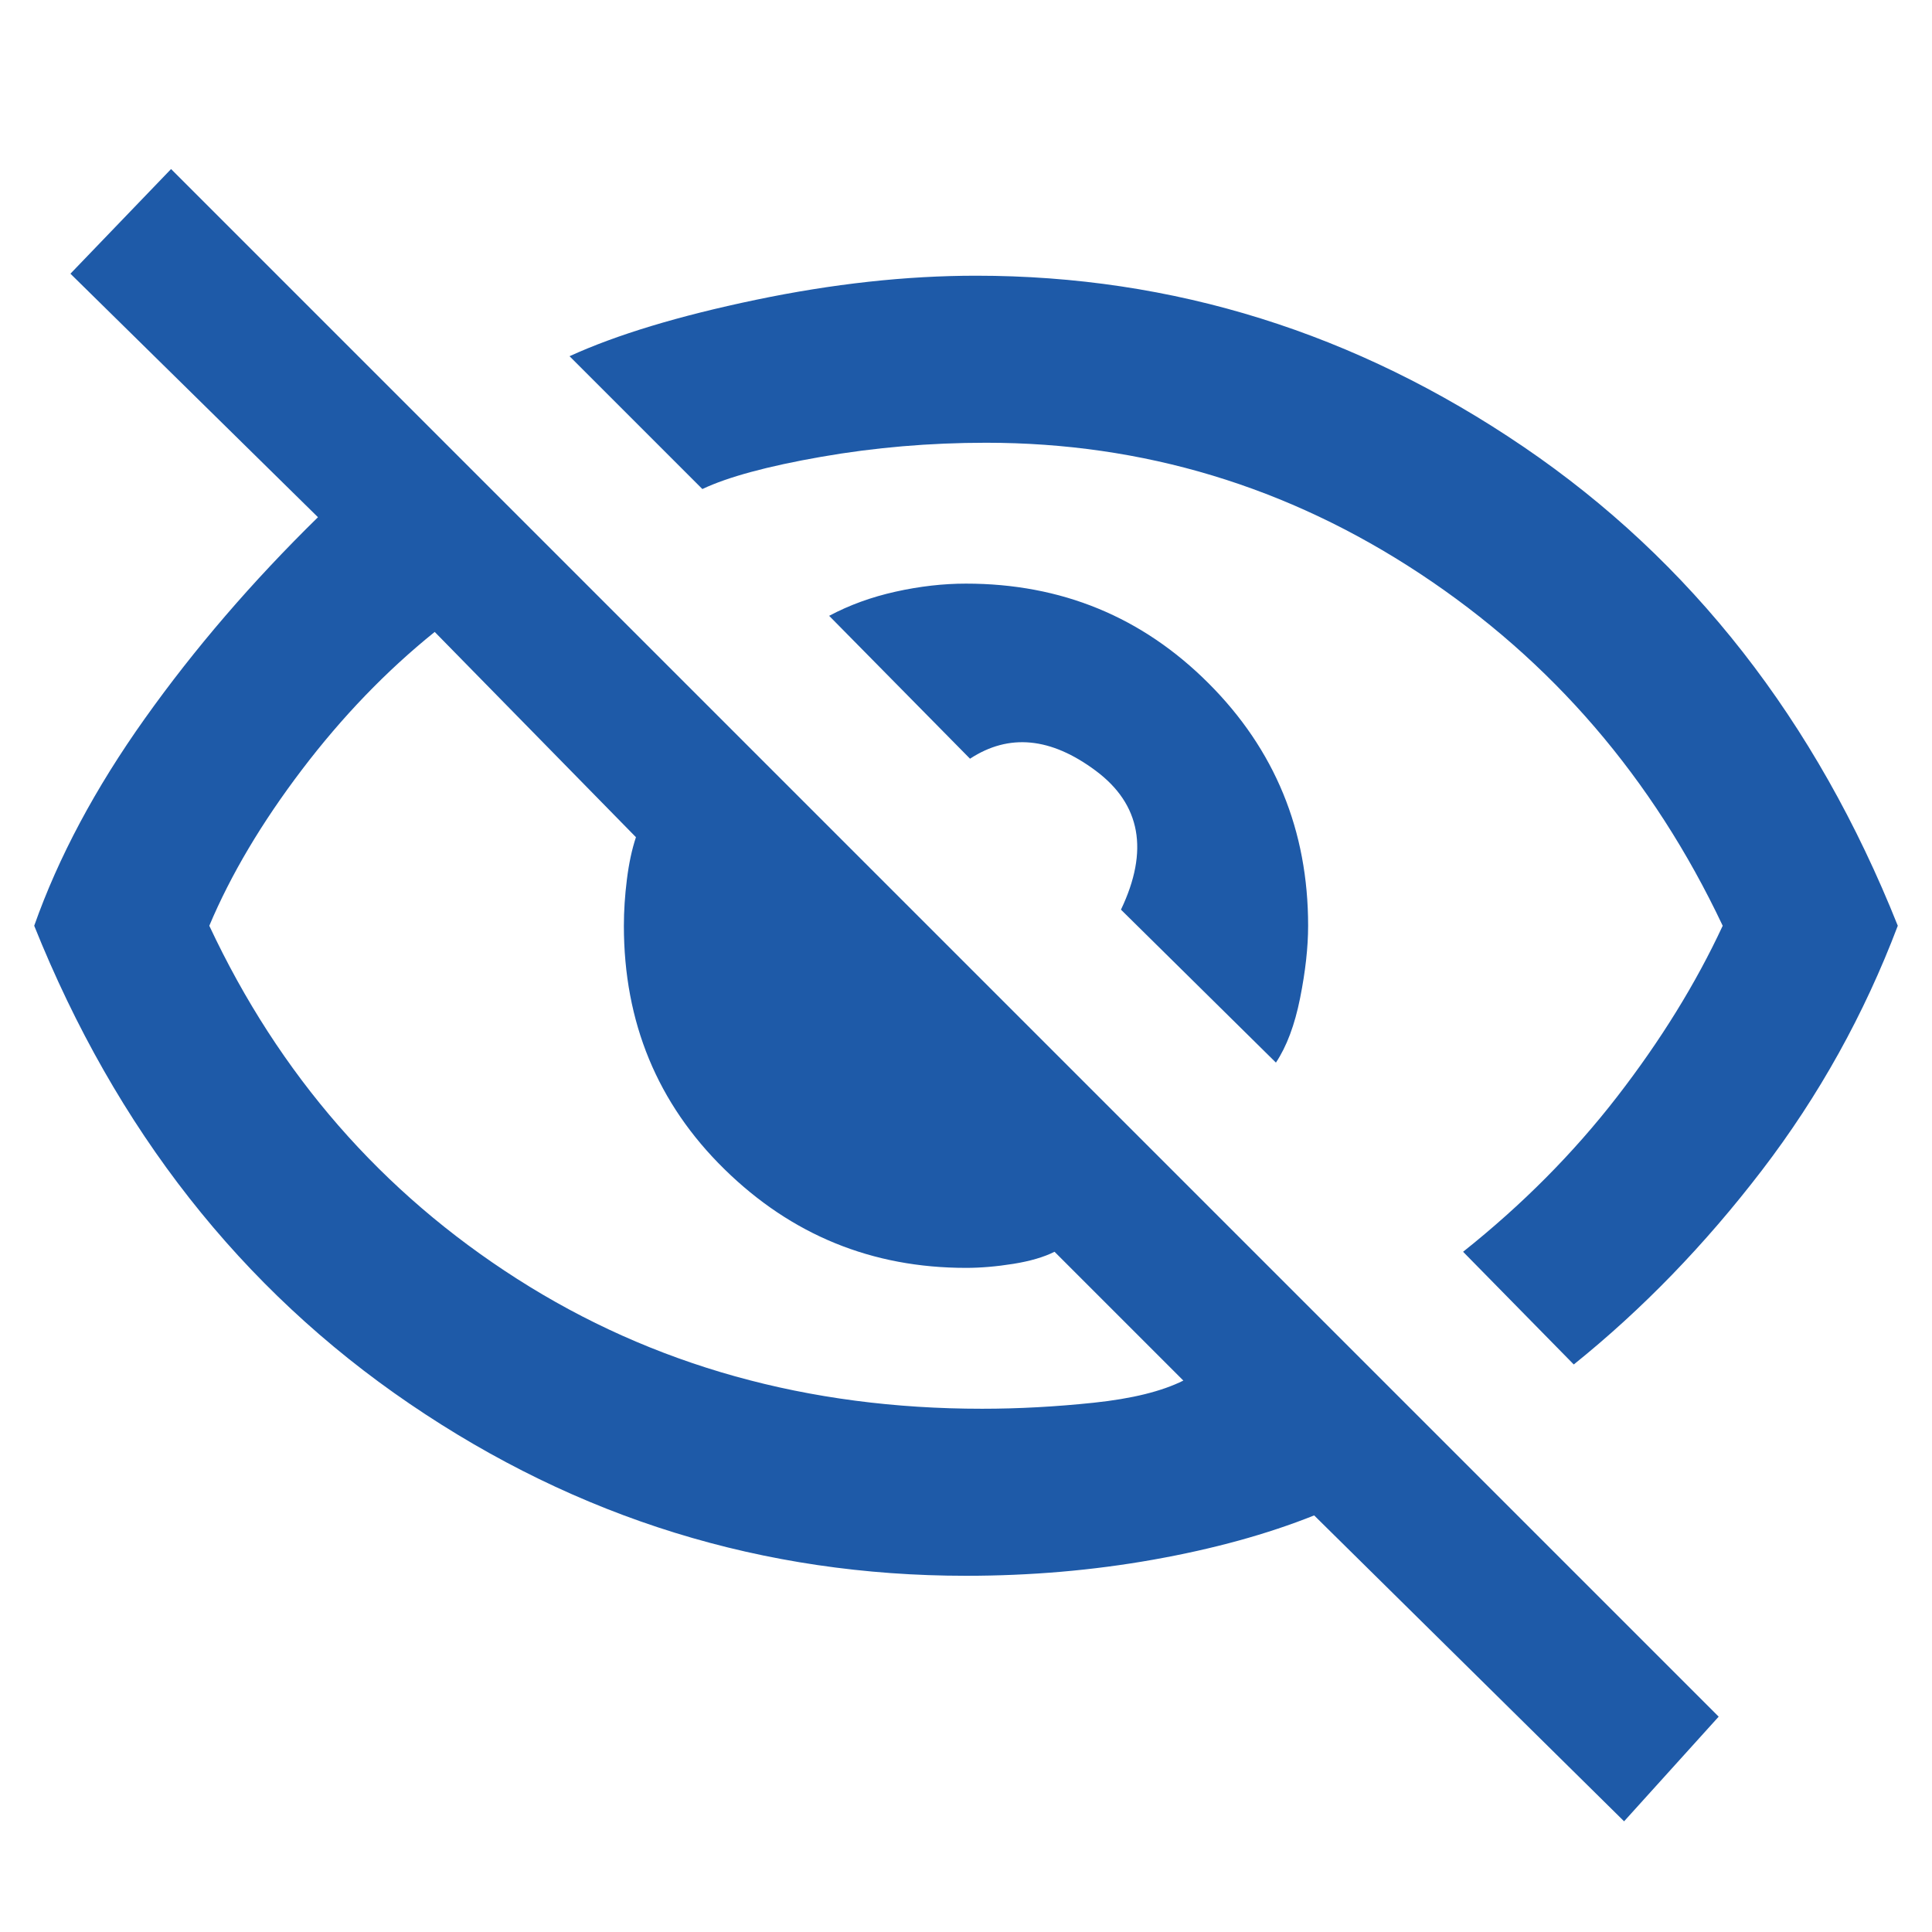
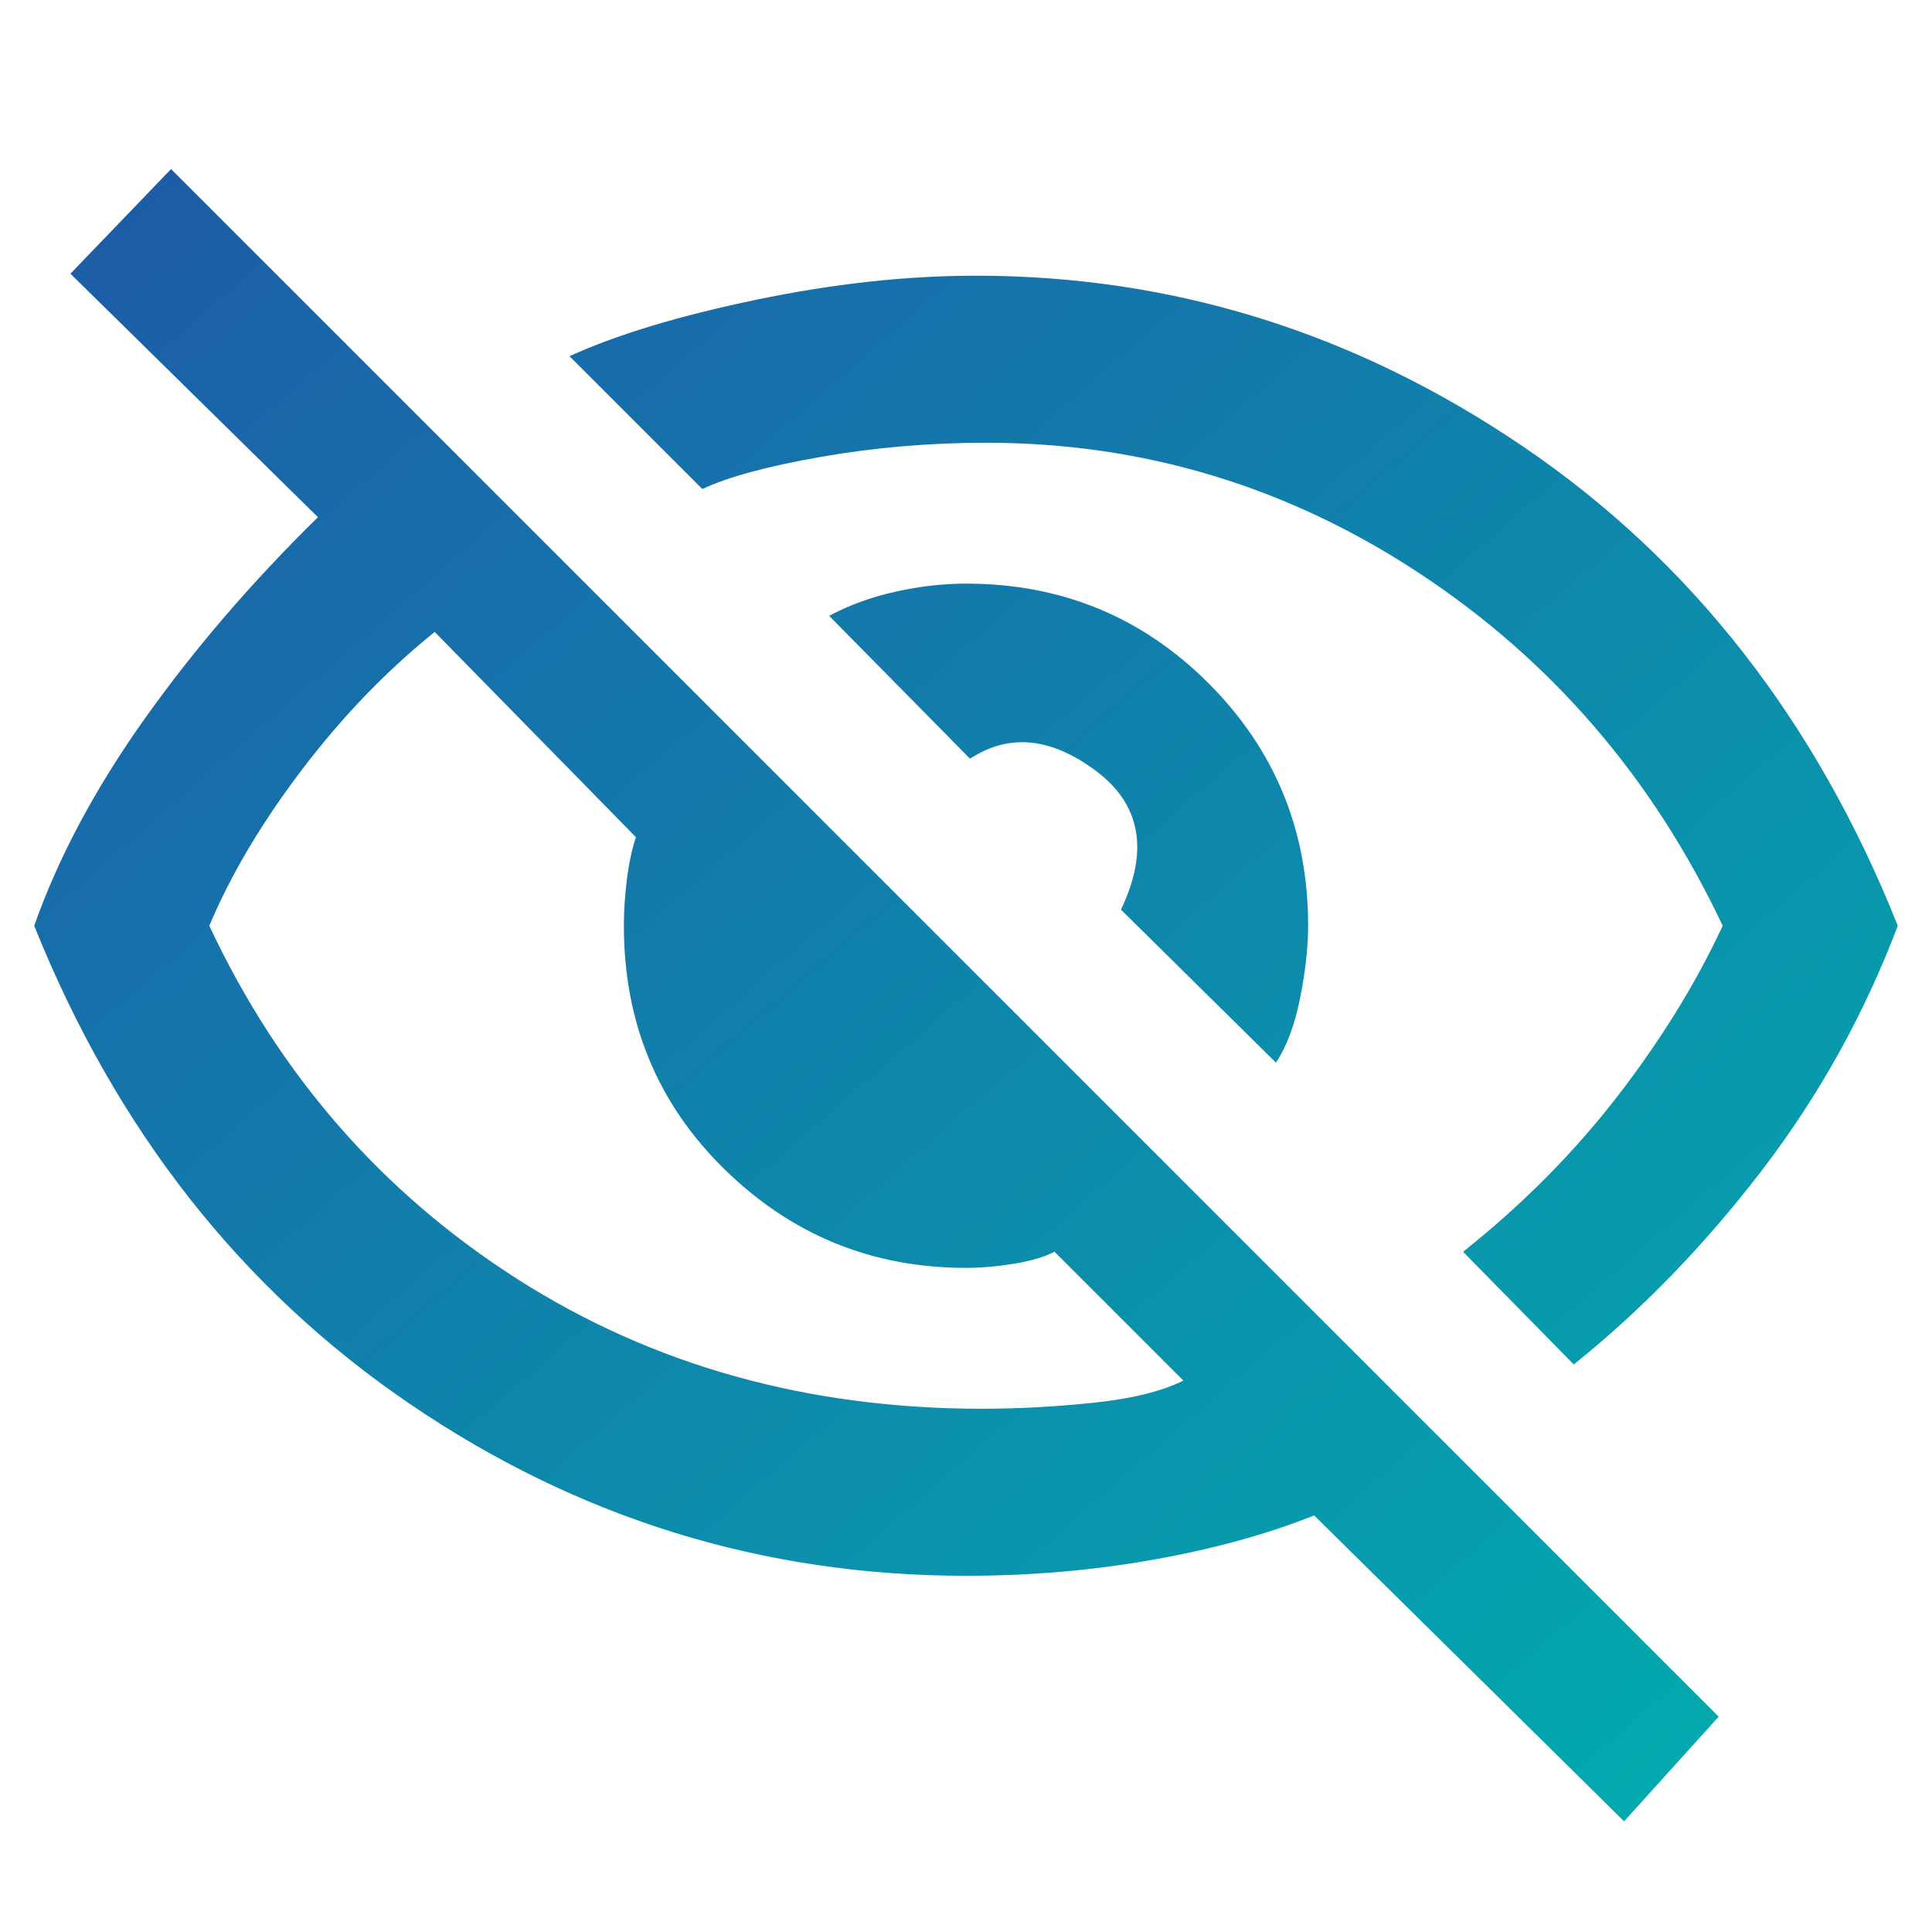
- <svg xmlns="http://www.w3.org/2000/svg" viewBox="0 -960 960 960" fill="#1E5AA8">
-   <path d="m634-432-77-76q21-44-12.5-69t-62.5-6l-70-71q15-8 33-12t35-4q71 0 120.5 49.5T650-500q0 16-4 36t-12 32Zm148 150-55-56q44-35 76.5-77t52.5-85q-52-110-150.5-175T490-740q-42 0-82 7t-59 16l-66-66q35-16 92.5-28T485-823q147 0 272 85t186 238q-25 66-67.5 121.5T782-282Zm25 227L653-207q-35 14-80 22t-93 8q-151 0-276.5-85.5T17-500q18-51 55-103t86-100L35-824l50-52 769 769-47 52ZM216-646q-36 29-66 68.5T104-500q52 111 153 175.5T488-260q27 0 55.5-3t44.5-11l-64-64q-8 4-20.5 6t-23.5 2q-70 0-120-49t-50-121q0-11 1.5-23t4.5-21L216-646Zm323 128Zm-137 69Z" />
+ <svg xmlns="http://www.w3.org/2000/svg" viewBox="0 -960 960 960">
+   <defs>
+     <linearGradient id="icon-gradient" x1="0%" y1="0%" x2="100%" y2="100%">
+       <stop offset="0%" style="stop-color:#1E5AA8" />
+       <stop offset="100%" style="stop-color:#00AFAE" />
+     </linearGradient>
+   </defs>
+   <path fill="url(#icon-gradient)" d="m634-432-77-76q21-44-12.5-69t-62.5-6l-70-71q15-8 33-12t35-4q71 0 120.5 49.5T650-500q0 16-4 36t-12 32Zm148 150-55-56q44-35 76.5-77t52.5-85q-52-110-150.5-175T490-740q-42 0-82 7t-59 16l-66-66q35-16 92.5-28T485-823q147 0 272 85t186 238q-25 66-67.5 121.5T782-282Zm25 227L653-207q-35 14-80 22t-93 8q-151 0-276.5-85.5T17-500q18-51 55-103t86-100L35-824l50-52 769 769-47 52ZM216-646q-36 29-66 68.5T104-500q52 111 153 175.5T488-260q27 0 55.5-3t44.5-11l-64-64q-8 4-20.5 6t-23.5 2q-70 0-120-49t-50-121q0-11 1.5-23t4.5-21L216-646Zm323 128Zm-137 69Z" />
</svg>
